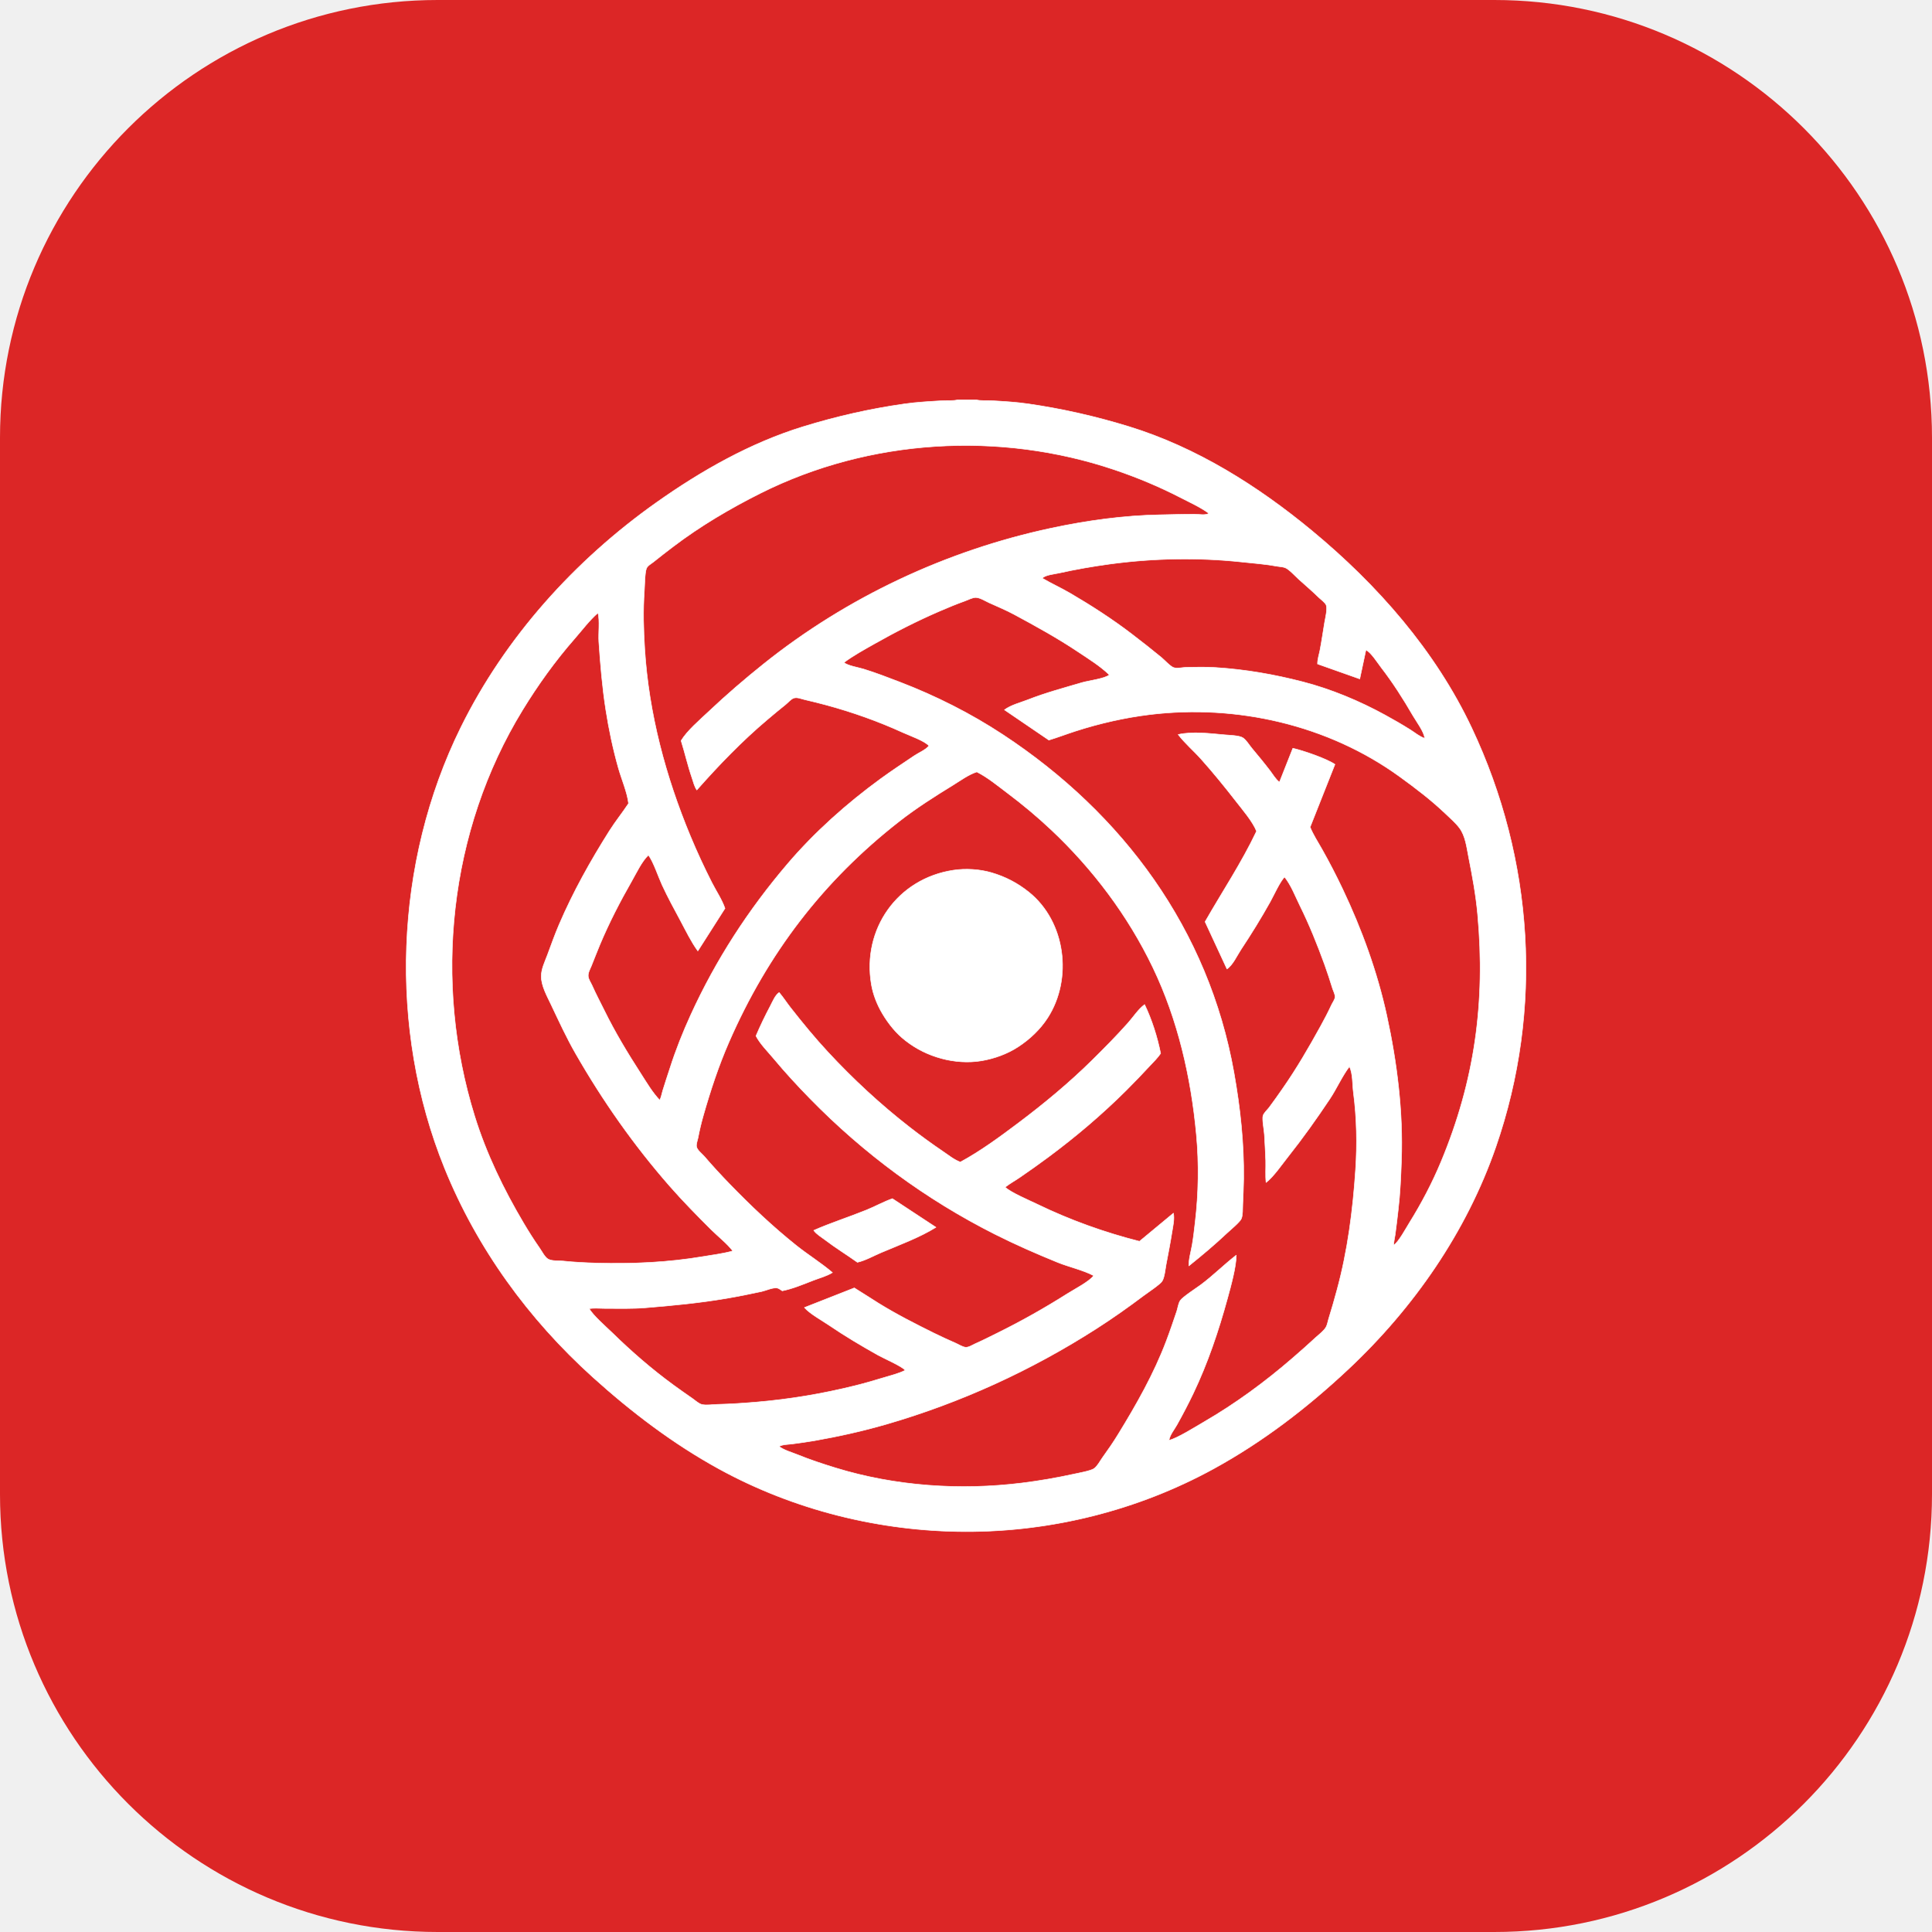
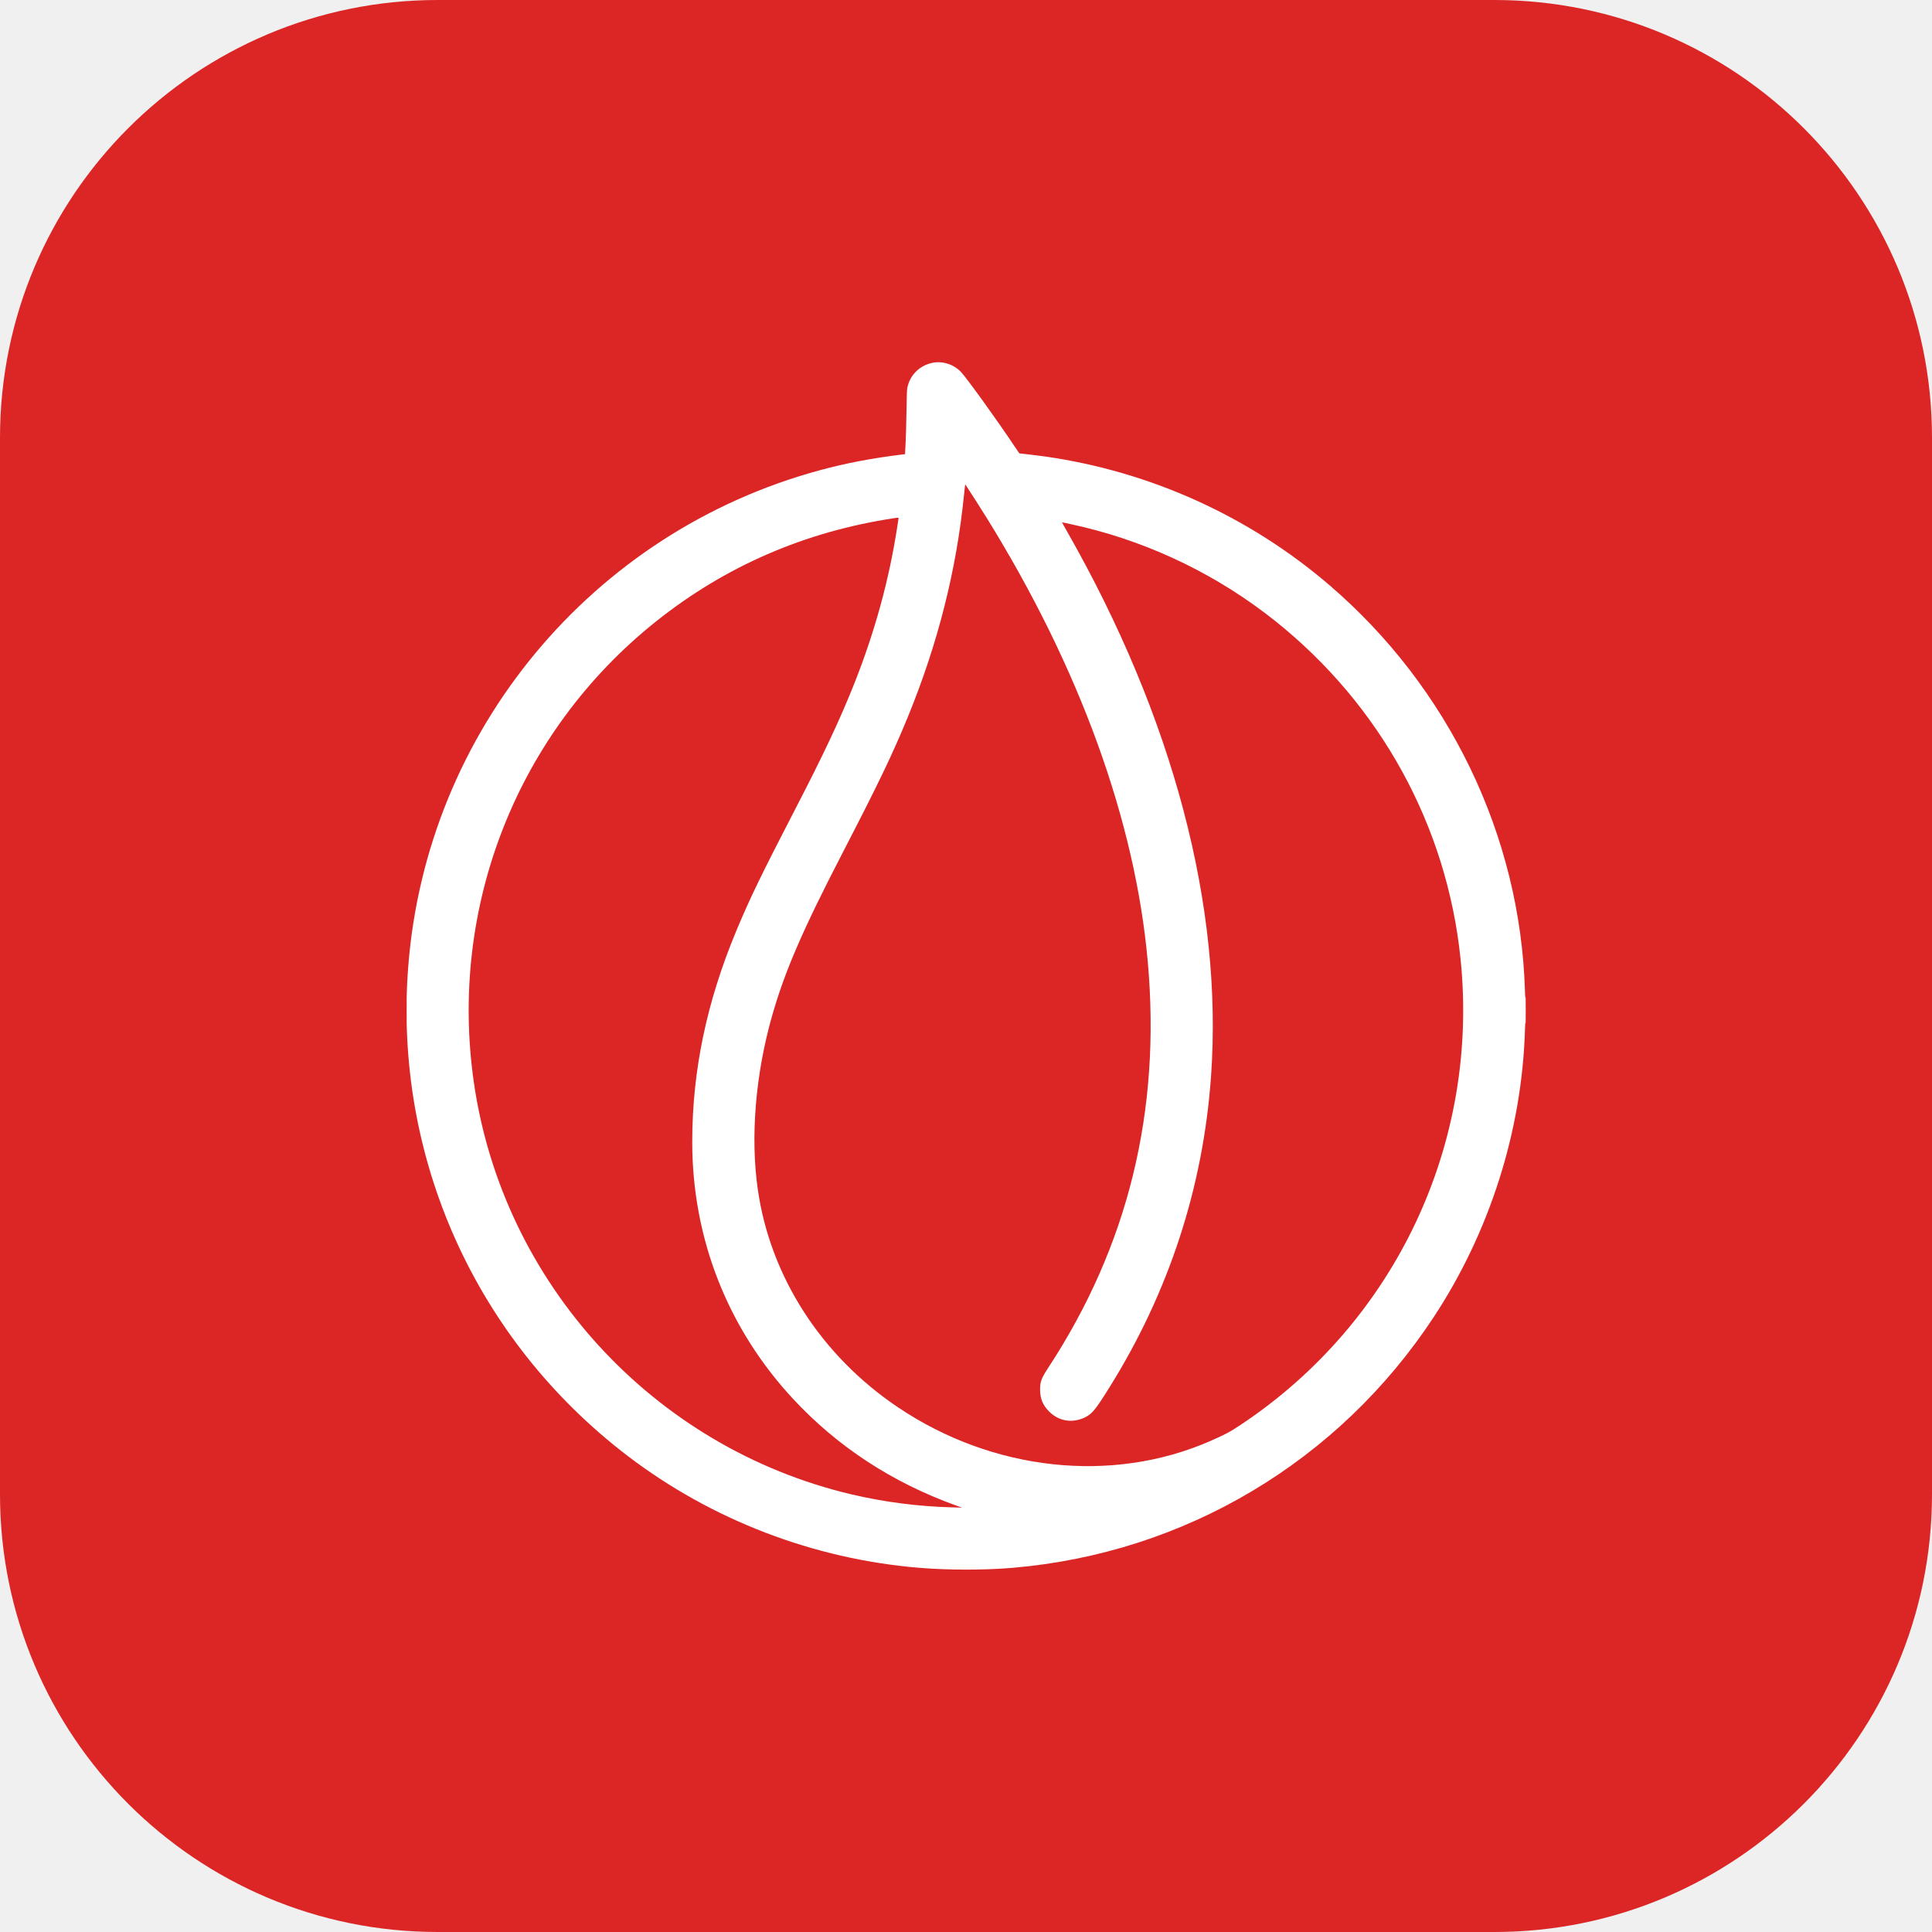
<svg xmlns="http://www.w3.org/2000/svg" width="512" height="512" viewBox="0 0 512 512" fill="none">
  <rect id="background" width="512" height="512" rx="116" fill="#dc2626" />
-   <g id="mark" transform="translate(107.32 105.92) scale(0.56)">
-     <g clip-path="url(#clip0_1107_2025)">
-       <path fill-rule="evenodd" clip-rule="evenodd" d="M261.559 0.083C264.482 0.083 267.41 0.083 270.338 0.083C272.544 0.623 275.121 0.326 277.435 0.458C283.286 0.794 289.176 1.134 294.973 1.977C311.263 4.343 326.93 7.906 342.661 12.745C374.613 22.584 403.653 40.874 429.233 62.037C460.197 87.649 487.609 118.811 504.854 155.391C534.186 217.603 538.819 288.359 516.254 353.58C502.302 393.889 477.32 429.856 446.313 458.92C426.997 477.025 406.001 493.154 382.734 505.899C346.889 525.533 306.1 535.761 265.256 535.664C224.788 535.567 184.174 525.499 148.636 506.016C126.929 494.113 107.184 479.09 88.852 462.537C58.503 435.134 34.13 401.62 18.751 363.677C-7.98 297.721 -5.042 218.962 26.409 155.153C47.405 112.56 80.352 76.014 119.041 48.639C140.223 33.65 163.46 20.452 188.378 12.784C204.255 7.896 220.068 4.299 236.514 1.972C242.482 1.125 248.528 0.818 254.539 0.467C256.814 0.336 259.386 0.638 261.559 0.083ZM380.425 53.795C376.362 50.82 371.481 48.634 367.009 46.327C356.964 41.152 346.568 36.809 335.865 33.192C281.411 14.766 219.815 18.431 168.278 44.253C153.776 51.521 139.799 59.778 126.86 69.592C123.723 71.973 120.62 74.378 117.551 76.841C116.499 77.688 114.793 78.565 114.277 79.879C113.493 81.861 113.434 88.214 113.269 90.604C112.64 99.693 112.879 108.972 113.459 118.056C115.398 148.59 123.348 178.331 135.079 206.538C138.172 213.972 141.577 221.332 145.231 228.513C147.253 232.491 150 236.536 151.442 240.738C147.16 247.456 142.878 254.174 138.596 260.887C135.405 256.486 133.008 251.462 130.446 246.682C127.435 241.059 124.342 235.436 121.677 229.643C119.821 225.617 117.648 218.835 115.212 215.51C112.095 218.46 109.518 223.971 107.355 227.759C101.752 237.558 96.618 247.509 92.243 257.923C90.84 261.262 89.564 264.646 88.2 268C87.586 269.509 86.582 271.189 86.728 272.863C86.855 274.348 88.005 275.945 88.599 277.294C90.353 281.295 92.438 285.151 94.362 289.07C99.404 299.342 105.299 309.103 111.491 318.713C114.233 322.968 117.069 327.836 120.571 331.492C121.273 330.09 121.521 328.547 121.964 327.033C123.022 323.45 124.269 319.925 125.399 316.371C128.117 307.828 131.498 299.332 135.225 291.178C147.126 265.113 162.486 241.439 181.066 219.653C193.864 204.644 209.175 191.013 225.095 179.416C230.288 175.634 235.652 172.099 240.981 168.516C243.213 167.017 246.253 165.829 247.972 163.818C245.97 161.467 238.794 158.96 235.696 157.543C224.014 152.207 211.889 147.904 199.505 144.535C196.027 143.586 192.524 142.734 189.007 141.911C187.453 141.551 185.577 140.684 183.984 141.225C182.635 141.682 181.271 143.386 180.155 144.262C177.257 146.55 174.446 148.931 171.62 151.312C159.519 161.501 148.573 172.878 138.109 184.713C136.94 183.029 136.496 180.93 135.829 178.983C133.832 173.195 132.502 167.226 130.675 161.384C133.471 156.691 139.595 151.492 143.628 147.68C152.027 139.74 160.684 132.286 169.706 125.072C209.224 93.452 256.249 71.413 305.69 60.829C322.522 57.227 340.108 54.783 357.329 54.476C362.853 54.379 368.368 54.175 373.892 54.213C375.817 54.228 378.954 54.846 380.425 53.795ZM431.864 125.072C431.805 122.964 432.604 120.641 433.013 118.538C433.851 114.186 434.455 109.824 435.191 105.457C435.522 103.524 436.648 98.958 435.951 97.225C435.459 95.993 433.53 94.654 432.58 93.729C429.462 90.677 426.135 87.844 422.895 84.923C421.332 83.516 418.438 80.303 416.611 79.553C415.476 79.086 414.068 79.081 412.865 78.857C407.219 77.82 401.524 77.396 395.824 76.793C375.227 74.597 353.977 75.016 333.458 77.8C325.386 78.896 317.377 80.308 309.427 82.065C307.103 82.581 303.172 82.897 301.574 84.465C305.895 87.011 310.508 89.09 314.844 91.626C324.782 97.434 334.701 103.831 343.849 110.822C348.628 114.473 353.344 118.173 357.991 122C359.385 123.144 362.288 126.362 363.871 126.814C365.62 127.311 368.183 126.668 369.995 126.639C374.526 126.561 379.1 126.469 383.626 126.756C397.729 127.647 411.291 130.013 424.951 133.542C438.323 136.999 451.676 142.583 463.782 149.213C467.84 151.433 471.864 153.746 475.776 156.209C477.939 157.567 480.117 159.437 482.528 160.226C482.484 157.436 478.563 152.207 477.043 149.583C472.478 141.697 467.524 133.917 461.946 126.702C460.207 124.453 457.167 119.551 454.76 118.436C453.786 123.003 452.812 127.574 451.837 132.145C445.178 129.784 438.523 127.428 431.864 125.072ZM333.337 130.227C329.054 126.07 323.657 122.74 318.702 119.429C308.886 112.862 298.651 107.215 288.265 101.626C284.397 99.547 280.329 97.868 276.33 96.052C274.576 95.258 272.082 93.637 270.128 93.617C268.564 93.603 266.567 94.698 265.101 95.224C260.989 96.699 256.941 98.379 252.931 100.112C242.341 104.683 232.125 109.897 222.085 115.573C217.218 118.324 212.239 121.06 207.733 124.385C209.463 125.899 214.651 126.736 217.052 127.481C222.859 129.273 228.593 131.488 234.268 133.669C251.241 140.183 267.775 148.517 282.974 158.522C339.83 195.935 380.293 250.761 392.326 318.548C395.283 335.187 397.1 351.837 396.891 368.774C396.837 372.829 396.638 376.894 396.467 380.945C396.384 382.902 396.535 385.75 395.814 387.561C395.171 389.172 390.504 392.989 389.038 394.371C383.241 399.848 377.185 404.921 370.969 409.911C370.886 406.664 371.987 403.125 372.538 399.897C373.147 396.353 373.537 392.76 373.956 389.192C375.558 375.585 375.787 361.486 374.526 347.84C372.017 320.704 365.781 293.398 353.938 268.716C342.178 244.209 325.513 222.068 305.729 203.466C299.158 197.288 292.289 191.543 285.079 186.135C280.47 182.678 275.769 178.749 270.615 176.15C266.659 177.425 262.84 180.263 259.299 182.44C250.608 187.77 242.029 193.228 233.976 199.508C197.878 227.676 171.664 262.031 153.366 303.938C148.378 315.359 144.544 327.023 141.134 338.994C140.179 342.358 139.356 345.82 138.703 349.257C138.46 350.532 137.714 352.29 138.006 353.59C138.362 355.201 140.657 356.924 141.704 358.146C145.518 362.596 149.489 366.89 153.561 371.101C163.509 381.378 174.056 391.368 185.241 400.296C190.78 404.717 196.913 408.48 202.292 413.075C199.568 414.774 196.197 415.631 193.206 416.79C188.49 418.616 183.507 420.738 178.543 421.726C177.822 421.298 176.925 420.495 176.073 420.383C173.91 420.105 170.904 421.575 168.785 422.038C163.261 423.245 157.702 424.355 152.129 425.305C139.4 427.466 126.597 428.698 113.741 429.74C107.481 430.251 101.026 430.056 94.752 430.056C92.253 430.056 89.666 429.808 87.201 430.114C88.867 433.289 95.283 438.834 98.118 441.599C107.243 450.513 116.976 458.964 127.294 466.476C130.217 468.598 133.159 470.672 136.131 472.727C137.402 473.608 139.083 475.21 140.608 475.531C142.805 475.993 145.601 475.497 147.852 475.448C154.053 475.307 160.216 474.883 166.388 474.362C182.162 473.024 197.542 470.439 212.892 466.632C217.52 465.483 222.065 464.163 226.62 462.781C229.982 461.763 233.591 460.897 236.738 459.324C235.253 457.43 226.679 453.726 223.936 452.192C215.986 447.747 208.162 443.084 200.63 437.967C197.245 435.664 191.613 432.597 189.031 429.628C196.904 426.531 204.771 423.435 212.644 420.339C216.521 422.705 220.307 425.232 224.17 427.622C232.598 432.841 241.556 437.378 250.432 441.779C253.833 443.463 257.296 445.011 260.765 446.55C262.056 447.119 263.868 448.288 265.271 448.419C266.767 448.56 268.589 447.309 269.938 446.715C273.494 445.143 276.958 443.376 280.446 441.652C291.806 436.034 302.782 429.842 313.495 423.065C316.632 421.079 323.978 417.262 325.912 414.536C320.87 411.863 314.221 410.432 308.808 408.231C298.797 404.157 288.913 399.829 279.252 394.965C246.603 378.535 217.116 356.778 191.598 330.65C185.655 324.565 179.887 318.309 174.441 311.771C171.625 308.392 168.147 304.999 166.101 301.104C168.152 296.299 170.436 291.548 172.887 286.928C173.983 284.864 175.172 281.807 177.081 280.541C179.01 282.805 180.623 285.346 182.459 287.687C188.13 294.917 194.015 302.102 200.27 308.83C212.181 321.649 225.027 333.547 238.838 344.291C243.992 348.298 249.234 352.119 254.636 355.78C257.223 357.533 259.888 359.709 262.821 360.79C272.418 355.586 281.498 348.901 290.209 342.354C302.485 333.123 314.25 323.372 325.206 312.579C331.013 306.854 336.742 301.046 342.169 294.951C344.653 292.157 347.03 288.437 350.022 286.246C353.456 293.369 356.072 301.64 357.607 309.381C356.199 311.474 354.328 313.28 352.608 315.125C348.926 319.073 345.213 322.987 341.384 326.799C329.887 338.24 317.421 348.828 304.39 358.487C300 361.739 295.528 364.923 291.017 368.01C288.713 369.587 286.224 370.945 284.027 372.668C286.667 375.2 295.592 378.978 299.279 380.764C314.644 388.208 331.037 394.108 347.586 398.295C352.945 393.855 358.303 389.411 363.662 384.966C364.222 387.726 363.482 390.822 363.038 393.617C362.205 398.879 361.192 404.069 360.193 409.298C359.799 411.376 359.443 415.5 358.279 417.199C357.139 418.854 351.434 422.593 349.534 424.024C342.276 429.491 334.842 434.734 327.189 439.637C296.322 459.412 262.938 474.679 227.731 484.878C216.585 488.111 205.068 490.657 193.645 492.662C190.254 493.256 186.819 493.699 183.414 494.162C181.285 494.454 178.937 494.347 177.023 495.35C179.444 497.175 182.859 498.076 185.66 499.215C191.594 501.62 197.625 503.621 203.743 505.5C231.989 514.19 262.772 516.293 292.05 512.652C300.317 511.624 308.404 510.222 316.539 508.441C318.629 507.983 324.607 506.922 326.131 505.812C327.754 504.629 328.962 502.18 330.131 500.568C332.669 497.068 335.134 493.48 337.395 489.8C346.119 475.589 354.348 461.135 360.276 445.493C362.035 440.849 363.618 436.156 365.216 431.453C365.757 429.856 365.956 427.709 366.897 426.303C368.012 424.628 374.55 420.397 376.562 418.908C382.442 414.55 387.606 409.322 393.378 404.858C393.471 410.062 390.709 419.979 389.262 425.261C385.004 440.776 379.957 455.824 373.01 470.38C370.623 475.37 368.046 480.273 365.352 485.102C364.066 487.405 362.001 489.844 361.572 492.429C365.26 491.664 374.438 485.891 378.135 483.744C393.013 475.112 407.029 464.83 420.021 453.575C423.758 450.333 427.47 447.071 431.094 443.707C432.634 442.28 434.928 440.645 435.922 438.785C436.516 437.665 436.711 436.253 437.086 435.051C438.509 430.538 439.78 426.01 441.022 421.454C446.108 402.818 448.573 383.642 449.854 364.417C450.658 352.348 450.42 339.846 448.831 327.846C448.32 323.976 448.637 319.103 446.966 315.563C443.385 320.286 440.949 326.006 437.641 330.957C431.43 340.265 424.975 349.364 418.014 358.127C415.081 361.812 411.116 367.669 407.506 370.453C407.121 367.026 407.433 363.467 407.336 360.011C407.214 355.946 406.917 351.9 406.717 347.84C406.61 345.757 405.548 340.479 406.069 338.824C406.493 337.476 408.125 336.059 408.972 334.934C411.135 332.052 413.201 329.083 415.266 326.132C421.921 316.62 427.718 306.62 433.316 296.47C435.113 293.208 436.867 289.873 438.426 286.495C438.932 285.39 439.926 284.08 440.136 282.892C440.35 281.68 439.327 279.845 438.967 278.686C437.778 274.889 436.575 271.111 435.215 267.367C431.781 257.913 428.025 248.561 423.568 239.54C421.375 235.1 419.373 229.774 416.275 225.914C414.287 227.652 411.014 234.837 409.479 237.597C405.173 245.314 400.476 252.903 395.6 260.269C393.715 263.122 391.795 267.518 388.994 269.412C385.54 261.963 382.091 254.515 378.637 247.066C386.807 232.768 395.917 219.147 402.99 204.225C401.202 199.654 396.301 193.973 393.223 190.005C387.922 183.17 382.466 176.476 376.703 170.021C373.23 166.131 369.05 162.596 365.903 158.463C372.884 156.881 380.941 158.001 388.02 158.609C390.124 158.794 394.811 158.901 396.491 159.982C398.128 161.039 399.522 163.443 400.769 164.933C403.745 168.477 406.673 172.036 409.479 175.712C410.819 177.459 412.066 179.704 413.839 180.979C415.948 175.639 418.063 170.298 420.172 164.958C425.014 166.048 436.131 169.85 440.097 172.581C436.18 182.479 432.258 192.381 428.342 202.278C429.789 205.871 432.01 209.264 433.915 212.633C437.408 218.82 440.676 225.139 443.726 231.561C452.782 250.62 460.124 270.79 464.625 291.426C469.497 313.791 472.41 337.076 471.567 360.011C471.28 367.805 470.973 375.633 470.037 383.379C469.57 387.269 469.165 391.183 468.61 395.063C468.366 396.728 467.923 398.407 467.913 400.072C470.11 398.826 473.759 392.035 475.299 389.566C481.003 380.409 486.133 370.648 490.284 360.683C506.296 322.238 511.387 285.112 507.631 243.658C506.798 234.438 505.122 225.446 503.334 216.377C502.438 211.834 501.854 206.416 498.984 202.628C497.133 200.18 494.697 198.091 492.481 195.978C485.675 189.484 478.29 183.856 470.68 178.35C436.857 153.858 393.661 144.014 352.457 149.024C340.678 150.455 328.713 153.191 317.416 156.823C313.168 158.186 308.984 159.807 304.716 161.097C297.706 156.326 290.701 151.55 283.69 146.779C286.779 144.477 291.256 143.386 294.827 141.984C303.157 138.713 311.755 136.424 320.325 133.893C323.535 132.944 331.12 132.067 333.337 130.227ZM91.342 100.886C87.259 104.435 83.864 109.026 80.303 113.091C71.076 123.635 62.96 134.949 55.653 146.882C20.694 203.962 13.236 275.56 33.015 339.145C38.529 356.866 46.689 373.676 56.12 389.61C58.512 393.651 61.031 397.643 63.725 401.489C64.758 402.959 66.161 405.807 67.749 406.703C69.561 407.725 72.732 407.409 74.764 407.618C80.127 408.173 85.462 408.441 90.855 408.587C107.584 409.03 124.527 408.304 141.032 405.505C145.747 404.707 150.531 404.137 155.145 402.852C152.27 399.152 148.31 396.134 144.983 392.823C138.226 386.1 131.532 379.294 125.248 372.123C108.27 352.738 93.602 331.804 80.78 309.473C76.425 301.888 72.82 293.997 69.074 286.115C67.203 282.177 64.495 277.333 64.499 272.868C64.504 269.397 66.214 265.985 67.408 262.791C69.201 257.971 70.91 253.127 72.937 248.4C79.597 232.87 87.747 218.319 96.754 204.045C99.57 199.586 102.912 195.477 105.805 191.081C105.231 185.916 102.473 179.553 101.017 174.402C98.459 165.376 96.486 156.049 95.044 146.779C93.378 136.113 92.482 125.407 91.756 114.639C91.473 110.54 92.297 104.615 91.342 100.886ZM259.528 222.666C265.33 221.795 271.901 222.18 277.533 223.82C284.105 225.733 289.829 228.713 295.173 232.977C312.671 246.954 316.062 274.032 304.161 292.502C300.595 298.037 295.66 302.682 290.175 306.26C285.016 309.624 278.98 311.795 272.934 312.837C266.664 313.913 259.995 313.421 253.901 311.776C247.621 310.077 242.078 307.341 236.923 303.358C232.403 299.868 228.807 295.379 225.914 290.506C223.439 286.334 221.544 281.563 220.721 276.763C216.244 250.547 233.085 226.634 259.528 222.666ZM230.668 378.087C237.542 382.61 244.411 387.132 251.285 391.655C243.559 396.479 233.762 400.058 225.344 403.631C221.714 405.169 217.934 407.355 214.105 408.222C209.009 404.59 203.685 401.338 198.706 397.536C196.933 396.182 194.716 394.941 193.45 393.115C201.575 389.523 210.135 386.826 218.373 383.481C222.509 381.801 226.469 379.577 230.668 378.087Z" fill="white" stroke="white" stroke-width="0.25" stroke-linejoin="round" />
-     </g>
-     <defs>
-       <clipPath id="clip0_1107_2025">
-         <rect width="531" height="536" fill="white" />
-       </clipPath>
-     </defs>
+   <g id="mark" fill="#fff" transform="translate(107.7348 96) scale(0.112835)">
+     <path d="M 1234.500 1.479 C 1205.636 7.830, 1184.215 28.288, 1177.036 56.361 C 1175.304 63.132, 1175.004 68.748, 1174.504 103.771 C 1173.954 142.316, 1172.686 183.324, 1171.369 205.175 L 1170.725 215.850 1166.112 216.410 C 1093.858 225.177, 1032.361 236.887, 970.500 253.659 C 434.574 398.956, 46.996 866.286, 4.031 1419 C -30.771 1866.690, 161.933 2296.240, 520 2569.128 C 716.814 2719.124, 956.313 2810.966, 1204 2831.429 C 1273.027 2837.131, 1356.700 2837.140, 1423.500 2831.453 C 1827.607 2797.048, 2188.767 2582.100, 2412.233 2243 C 2543.790 2043.368, 2619.447 1805.843, 2626.758 1569.500 C 2627.309 1551.675, 2627.646 1547.558, 2628.067 1553.500 C 2628.378 1557.900, 2628.631 1543.500, 2628.628 1521.500 C 2628.625 1499.500, 2628.370 1485.550, 2628.061 1490.500 C 2627.617 1497.625, 2627.347 1494.500, 2626.768 1475.500 C 2615.663 1111.381, 2447.882 763.797, 2167.015 523.048 C 1978.782 361.702, 1747.275 256.897, 1501 221.537 C 1488.023 219.674, 1441.564 214, 1439.286 214 C 1439.144 214, 1433.542 205.787, 1426.839 195.750 C 1384.976 133.068, 1314.509 35.394, 1301.639 22.211 C 1284.284 4.434, 1257.982 -3.688, 1234.500 1.479 M 1311.610 290.668 C 1311.283 292.775, 1310.323 301.475, 1309.477 310 C 1291.854 487.499, 1247.719 662.003, 1176.827 834.476 C 1141.278 920.964, 1108.084 990.019, 1023.077 1154.340 C 930.512 1333.268, 888.799 1429.619, 859.141 1533 C 819.503 1671.173, 807.202 1819.535, 825.107 1943.500 C 854.645 2148.009, 974.167 2333.454, 1154.574 2454.686 C 1377.221 2604.303, 1656.535 2634.541, 1887 2533.977 C 1923.006 2518.266, 1933.792 2512.502, 1960.500 2494.703 C 2322.950 2253.148, 2520.238 1833.934, 2475.448 1400.500 C 2443.235 1088.777, 2287.188 804.585, 2040 607.468 C 1908.707 502.770, 1754.519 427.112, 1591.781 387.533 C 1573.928 383.192, 1541.350 376, 1539.534 376 C 1539.326 376, 1544.352 385.113, 1550.702 396.250 C 1800.795 834.841, 1918.061 1278.554, 1889.446 1678 C 1870.796 1938.346, 1790.355 2184.317, 1650.711 2408 C 1618.071 2460.283, 1610.288 2469.832, 1593.645 2478.010 C 1564.254 2492.451, 1532.094 2487.322, 1509.460 2464.582 C 1494.405 2449.457, 1488 2434.048, 1488 2412.952 C 1488 2394.294, 1490.997 2386.288, 1507.305 2361.376 C 1694.886 2074.842, 1772.198 1759.364, 1740.943 1408 C 1711.523 1077.265, 1580.695 717.017, 1361.985 364.500 C 1350.003 345.186, 1320.805 299.516, 1314.464 290.168 L 1312.204 286.835 1311.610 290.668 M 1145.500 366.150 C 934.963 398.046, 748.173 479.156, 585 609.536 C 260.173 869.084, 98.577 1278.670, 158.129 1691.500 C 226.163 2163.130, 579.517 2548.769, 1044.500 2658.855 C 1120.816 2676.923, 1202.815 2687.503, 1282 2689.498 L 1304.500 2690.065 1289.500 2684.656 C 1140.708 2631.003, 1012.491 2547.119, 908.554 2435.429 C 754.167 2269.525, 670.988 2057.866, 671.023 1831 C 671.049 1663.562, 705.071 1501.336, 775.400 1333.311 C 807.118 1257.533, 833.326 1203.452, 911.968 1051.500 C 979.793 920.450, 1018.313 838.597, 1051.501 755 C 1099.972 632.908, 1133.528 510.595, 1152.457 387 C 1153.847 377.925, 1155.202 369.262, 1155.467 367.750 C 1156.016 364.624, 1155.802 364.590, 1145.500 366.150 M 0.456 1522.500 C 0.456 1544.500, 0.588 1553.358, 0.749 1542.183 C 0.910 1531.009, 0.910 1513.009, 0.749 1502.183 C 0.587 1491.358, 0.455 1500.500, 0.456 1522.500" stroke="none" fill="#ffffff" fill-rule="evenodd" />
  </g>
</svg>
